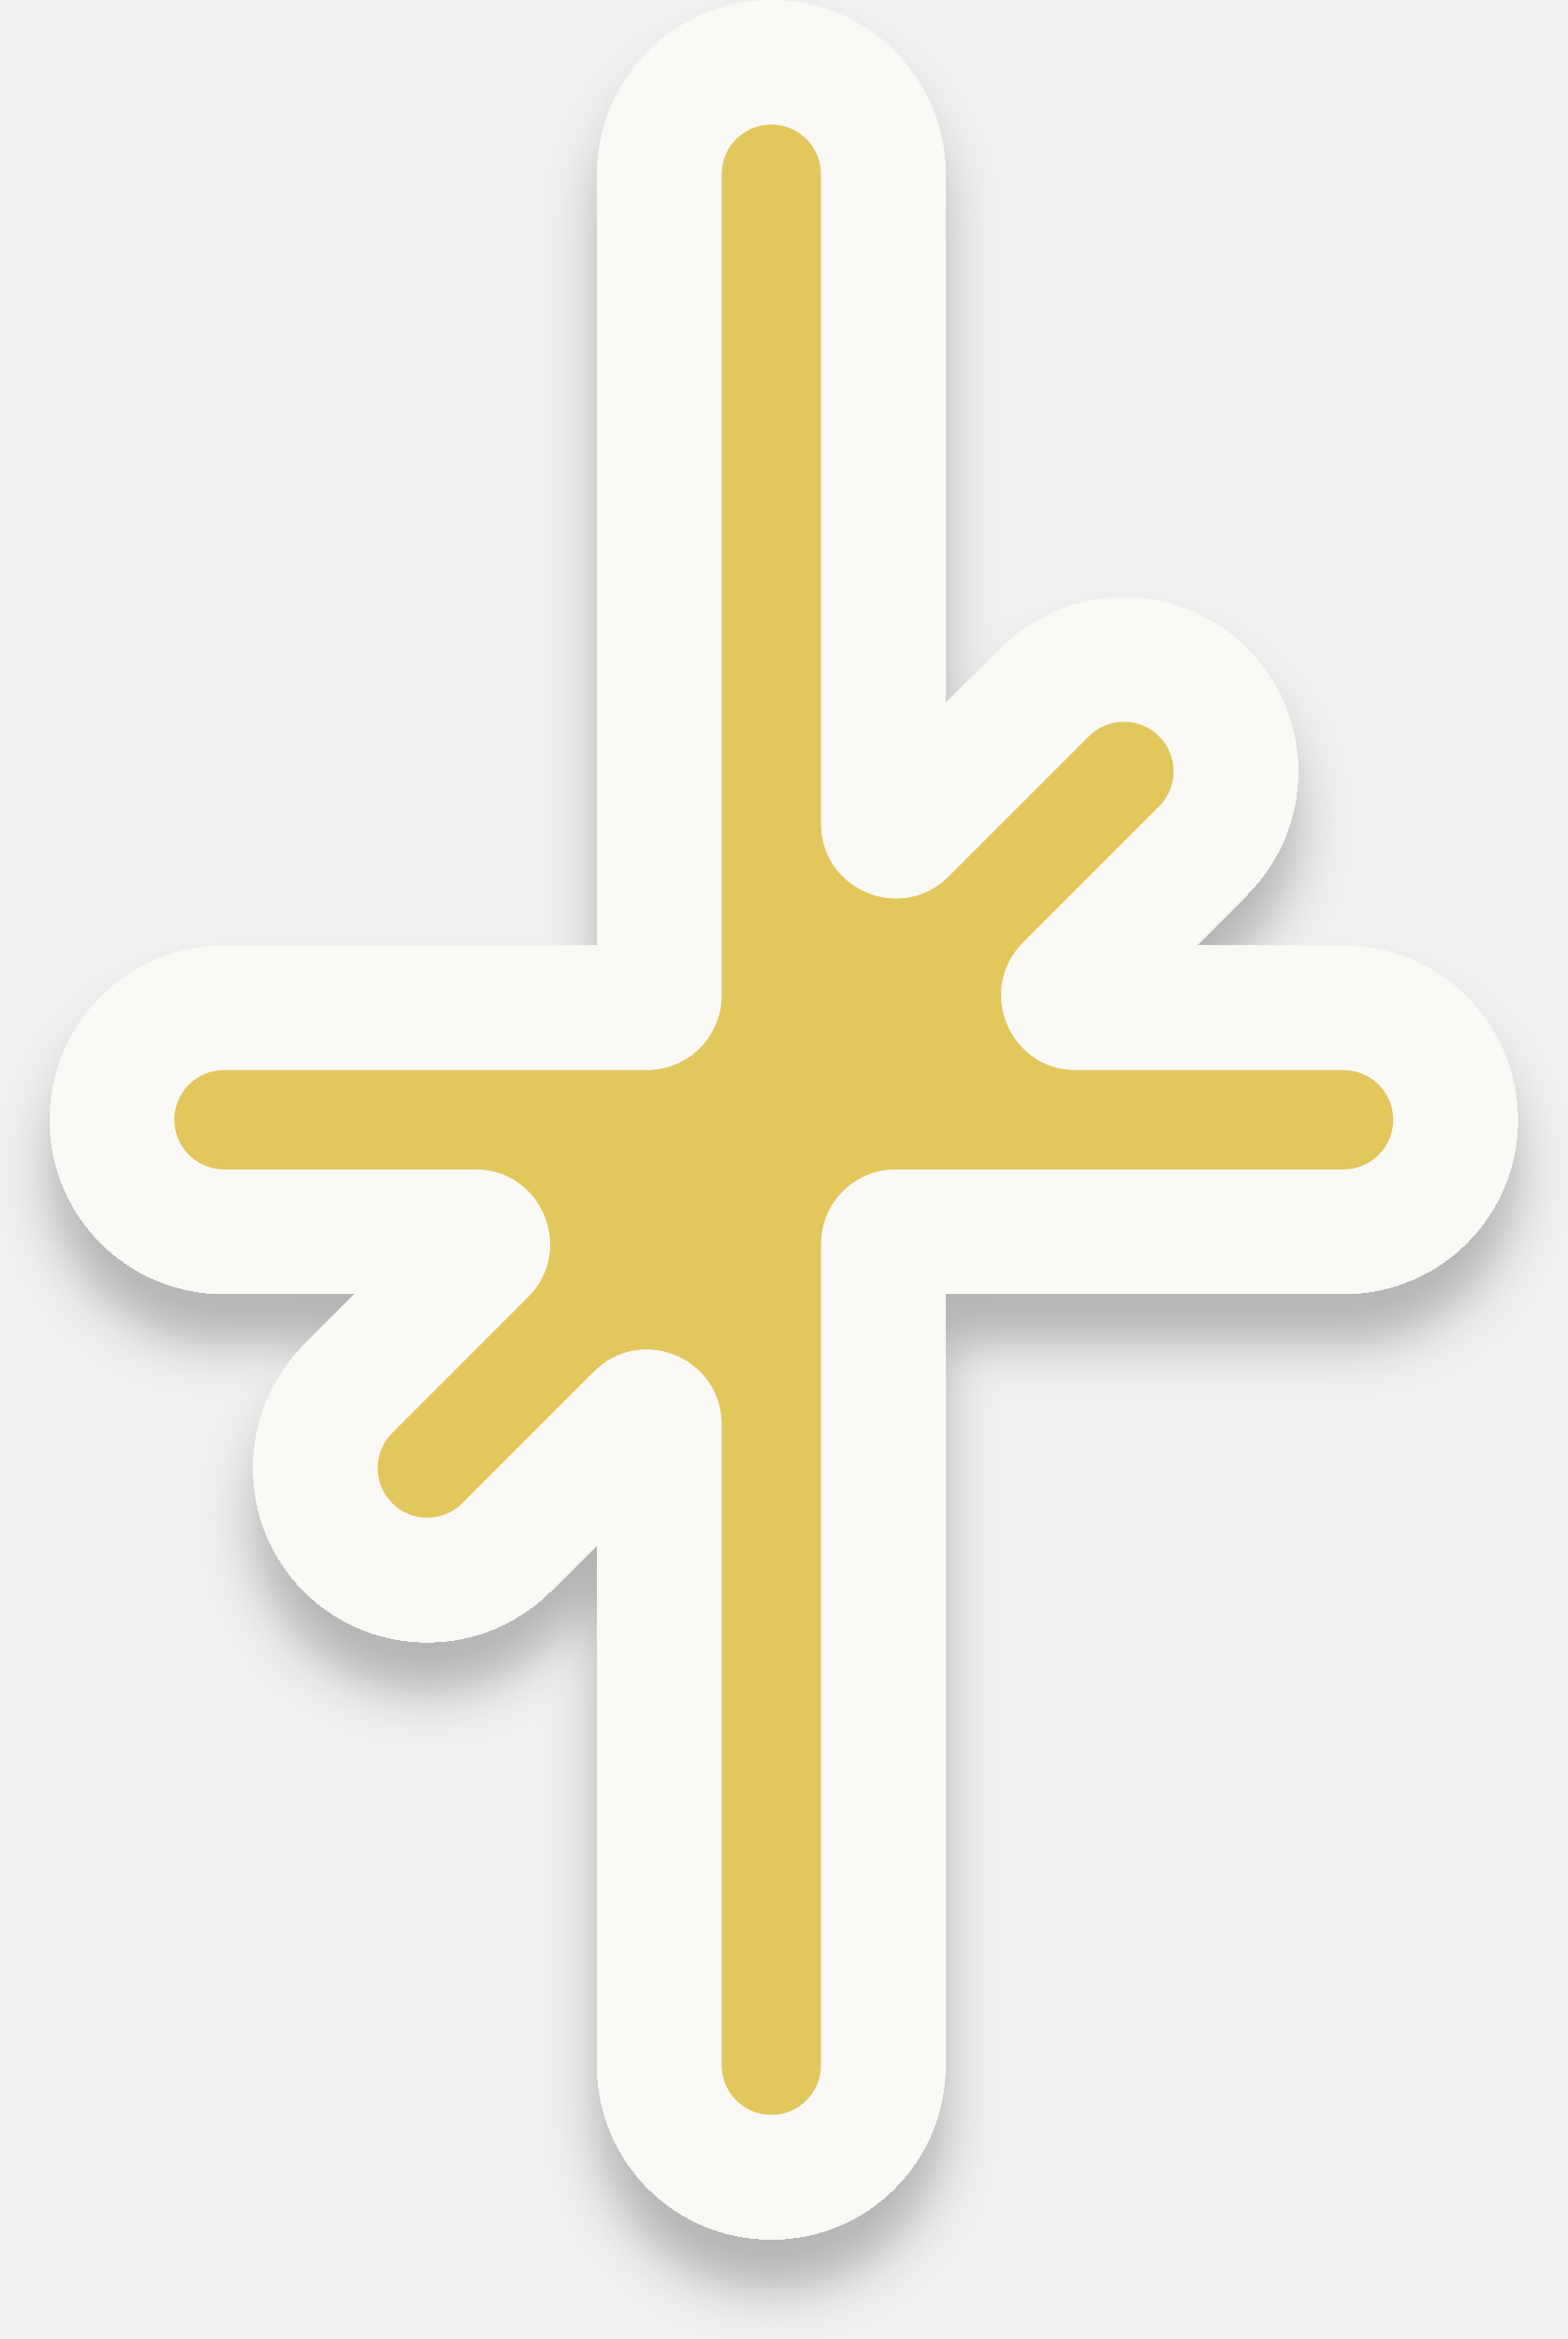
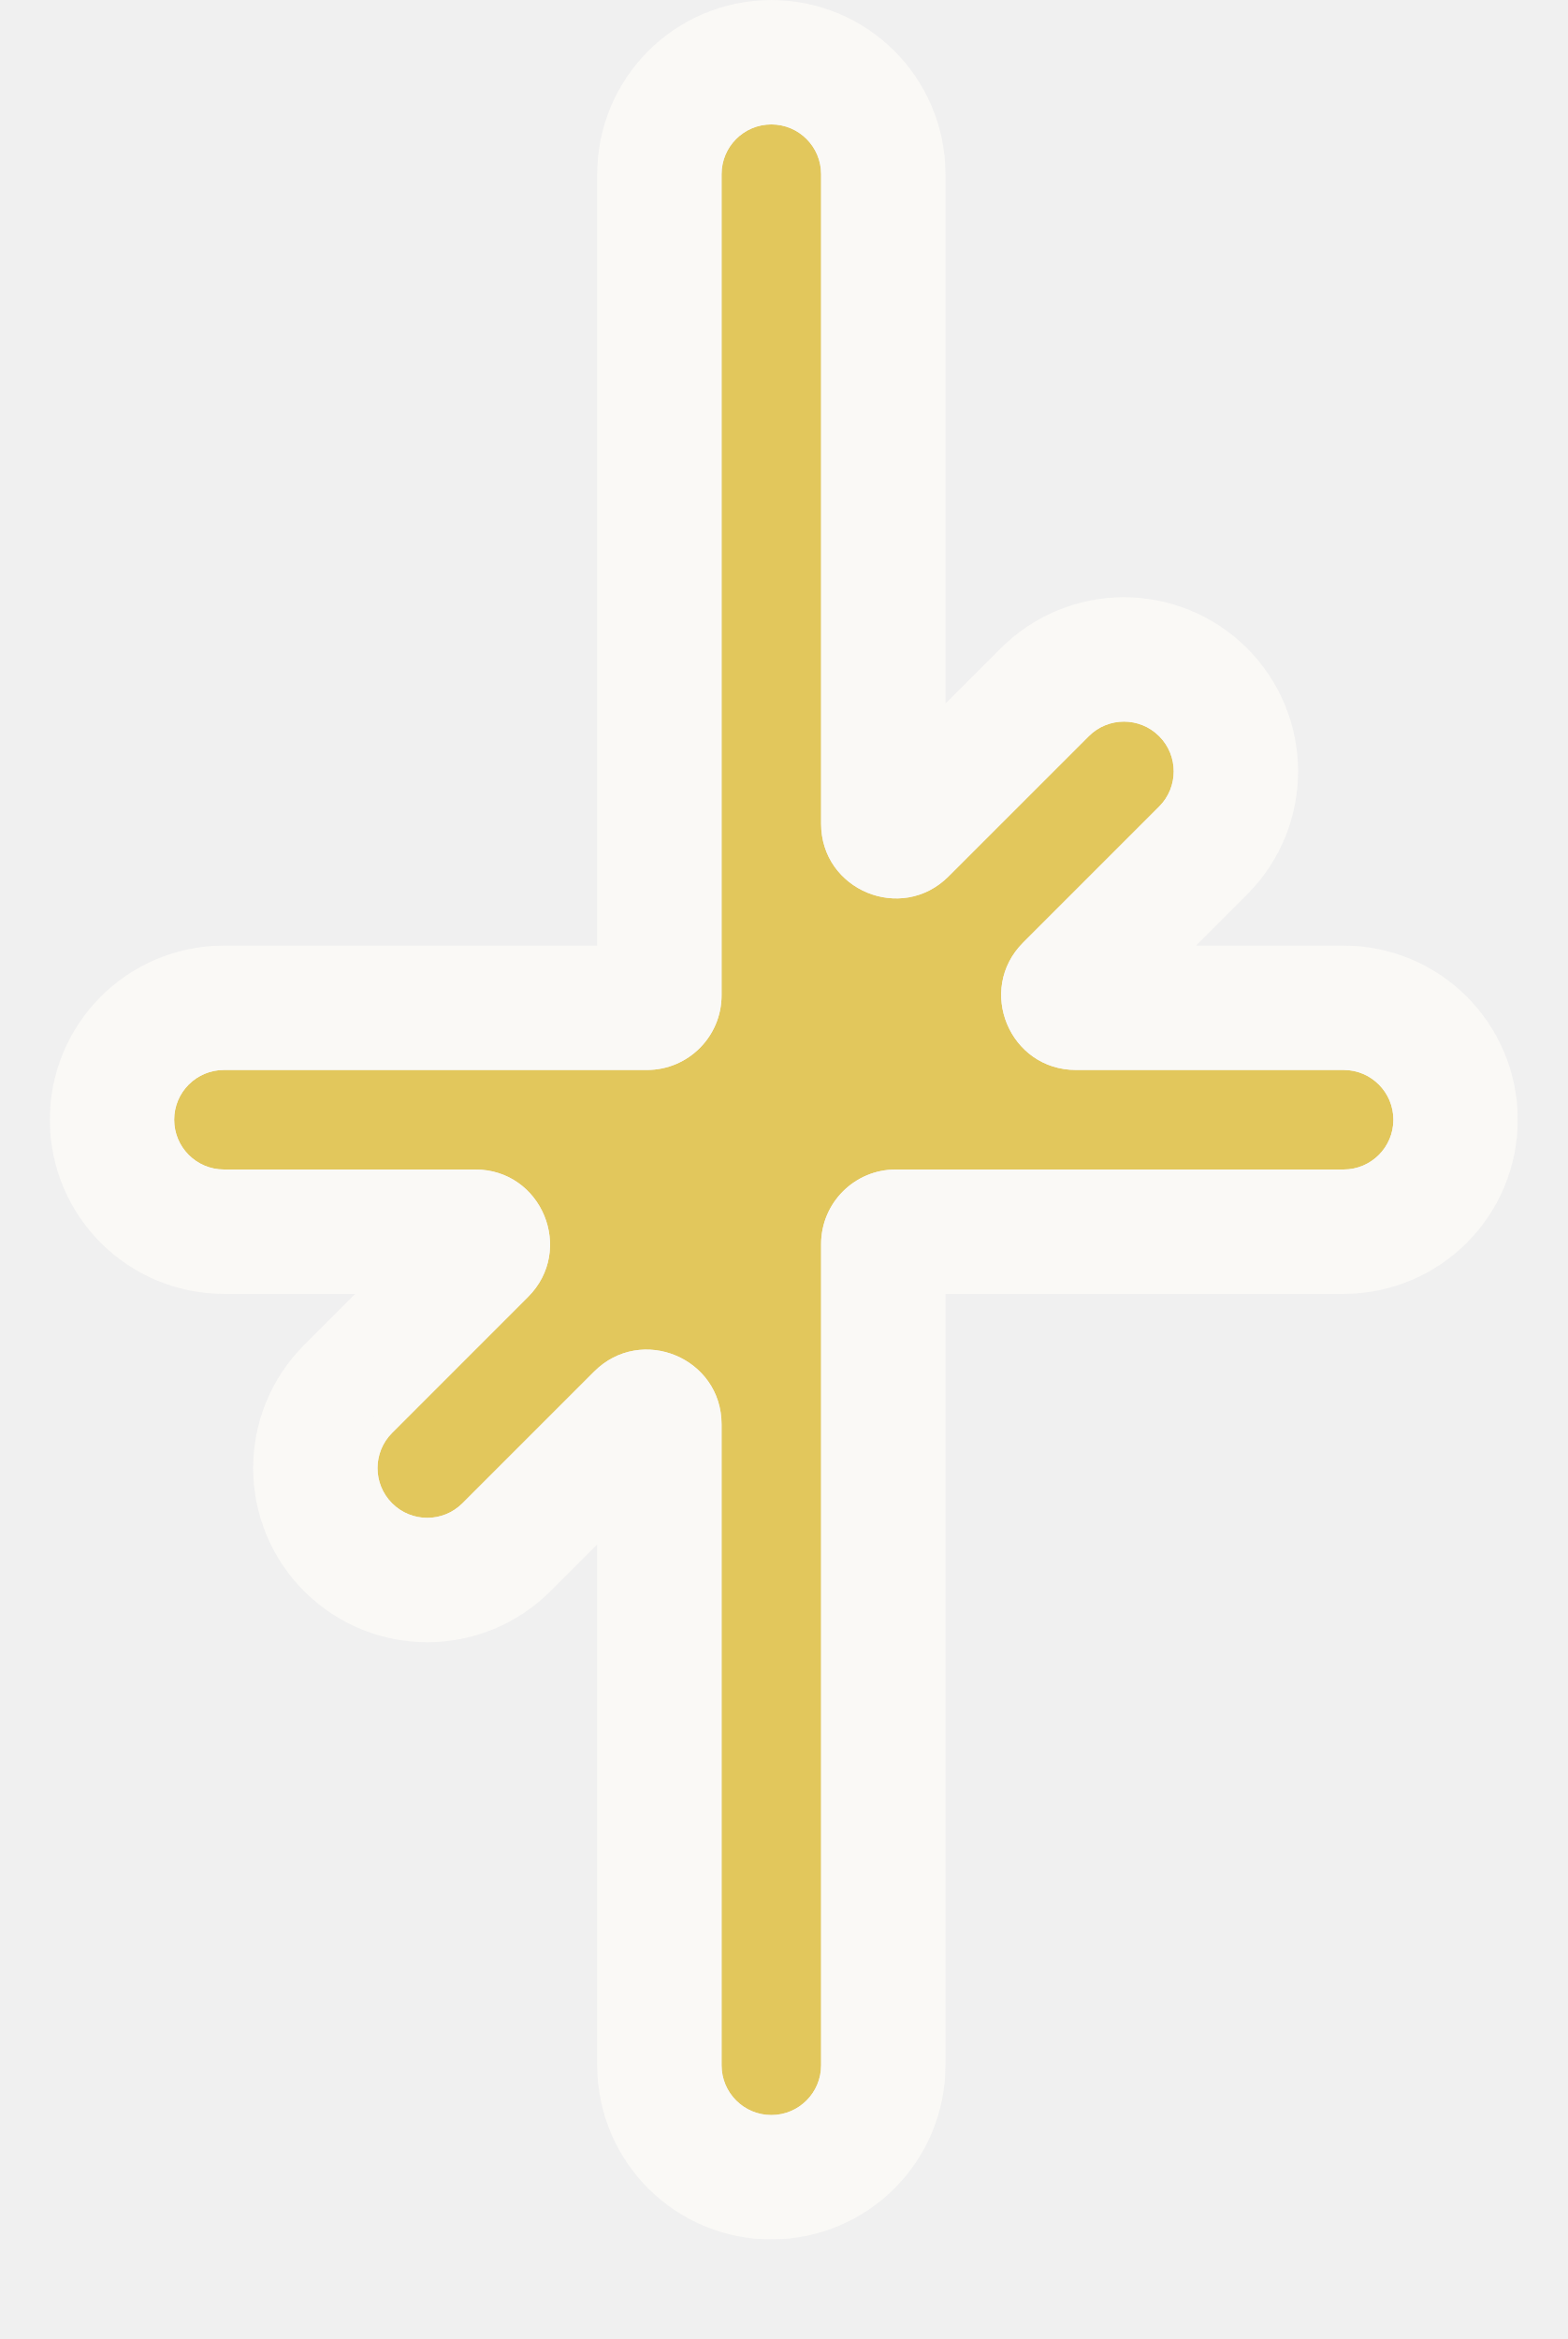
- <svg xmlns="http://www.w3.org/2000/svg" xmlns:xlink="http://www.w3.org/1999/xlink" width="63" height="94" viewBox="0 0 63 94" fill="none">
-   <g filter="url(#filter0_d_96_999)">
+ <svg xmlns="http://www.w3.org/2000/svg" xmlns:xlink="http://www.w3.org/1999/xlink" width="252" height="376" viewBox="0 0 63 94" fill="none">
+   <g>
    <use xlink:href="#stroke0_96_999" fill="#E2C75C" />
    <mask id="stroke1_96_999" maskUnits="userSpaceOnUse" x="2" y="0" width="59" height="90" fill="black">
      <rect fill="white" x="2" width="59" height="90" />
      <use xlink:href="#stroke0_96_999" />
    </mask>
    <path d="M31 5C32.105 5 33 5.895 33 7V33.101C33 35.774 36.231 37.112 38.121 35.222L43.758 29.586C44.539 28.805 45.805 28.805 46.586 29.586C47.367 30.367 47.367 31.633 46.586 32.414L41.121 37.879C39.231 39.769 40.57 43 43.243 43H54C55.105 43 56 43.895 56 45C56 46.105 55.105 47 54 47H36C34.343 47 33 48.343 33 50V83C33 84.105 32.105 85 31 85C29.895 85 29 84.105 29 83V57.243C29 54.57 25.769 53.231 23.879 55.121L18.586 60.414C17.805 61.195 16.539 61.195 15.758 60.414C14.977 59.633 14.977 58.367 15.758 57.586L21.222 52.121C23.112 50.231 21.774 47 19.101 47H9C7.895 47 7 46.105 7 45C7 43.895 7.895 43 9 43H26C27.657 43 29 41.657 29 40V7C29 5.895 29.895 5 31 5Z" stroke-width="10" stroke-linecap="round" stroke="#FAF9F6" mask="url(#stroke1_96_999)" />
  </g>
  <defs>
-     <filter id="filter0_d_96_999" x="0" y="0" width="63" height="94" filterUnits="userSpaceOnUse" color-interpolation-filters="sRGB">
-       <feFlood flood-opacity="0" result="BackgroundImageFix" />
-       <feColorMatrix in="SourceAlpha" type="matrix" values="0 0 0 0 0 0 0 0 0 0 0 0 0 0 0 0 0 0 127 0" result="hardAlpha" />
-       <feOffset dy="2" />
-       <feGaussianBlur stdDeviation="1" />
-       <feComposite in2="hardAlpha" operator="out" />
-       <feColorMatrix type="matrix" values="0 0 0 0 0 0 0 0 0 0 0 0 0 0 0 0 0 0 0.25 0" />
-       <feBlend mode="normal" in2="BackgroundImageFix" result="effect1_dropShadow_96_999" />
-       <feBlend mode="normal" in="SourceGraphic" in2="effect1_dropShadow_96_999" result="shape" />
-     </filter>
    <path id="stroke0_96_999" d="M31 5C32.105 5 33 5.895 33 7V33.101C33 35.774 36.231 37.112 38.121 35.222L43.758 29.586C44.539 28.805 45.805 28.805 46.586 29.586C47.367 30.367 47.367 31.633 46.586 32.414L41.121 37.879C39.231 39.769 40.57 43 43.243 43H54C55.105 43 56 43.895 56 45C56 46.105 55.105 47 54 47H36C34.343 47 33 48.343 33 50V83C33 84.105 32.105 85 31 85C29.895 85 29 84.105 29 83V57.243C29 54.57 25.769 53.231 23.879 55.121L18.586 60.414C17.805 61.195 16.539 61.195 15.758 60.414C14.977 59.633 14.977 58.367 15.758 57.586L21.222 52.121C23.112 50.231 21.774 47 19.101 47H9C7.895 47 7 46.105 7 45C7 43.895 7.895 43 9 43H26C27.657 43 29 41.657 29 40V7C29 5.895 29.895 5 31 5Z" />
  </defs>
</svg>
